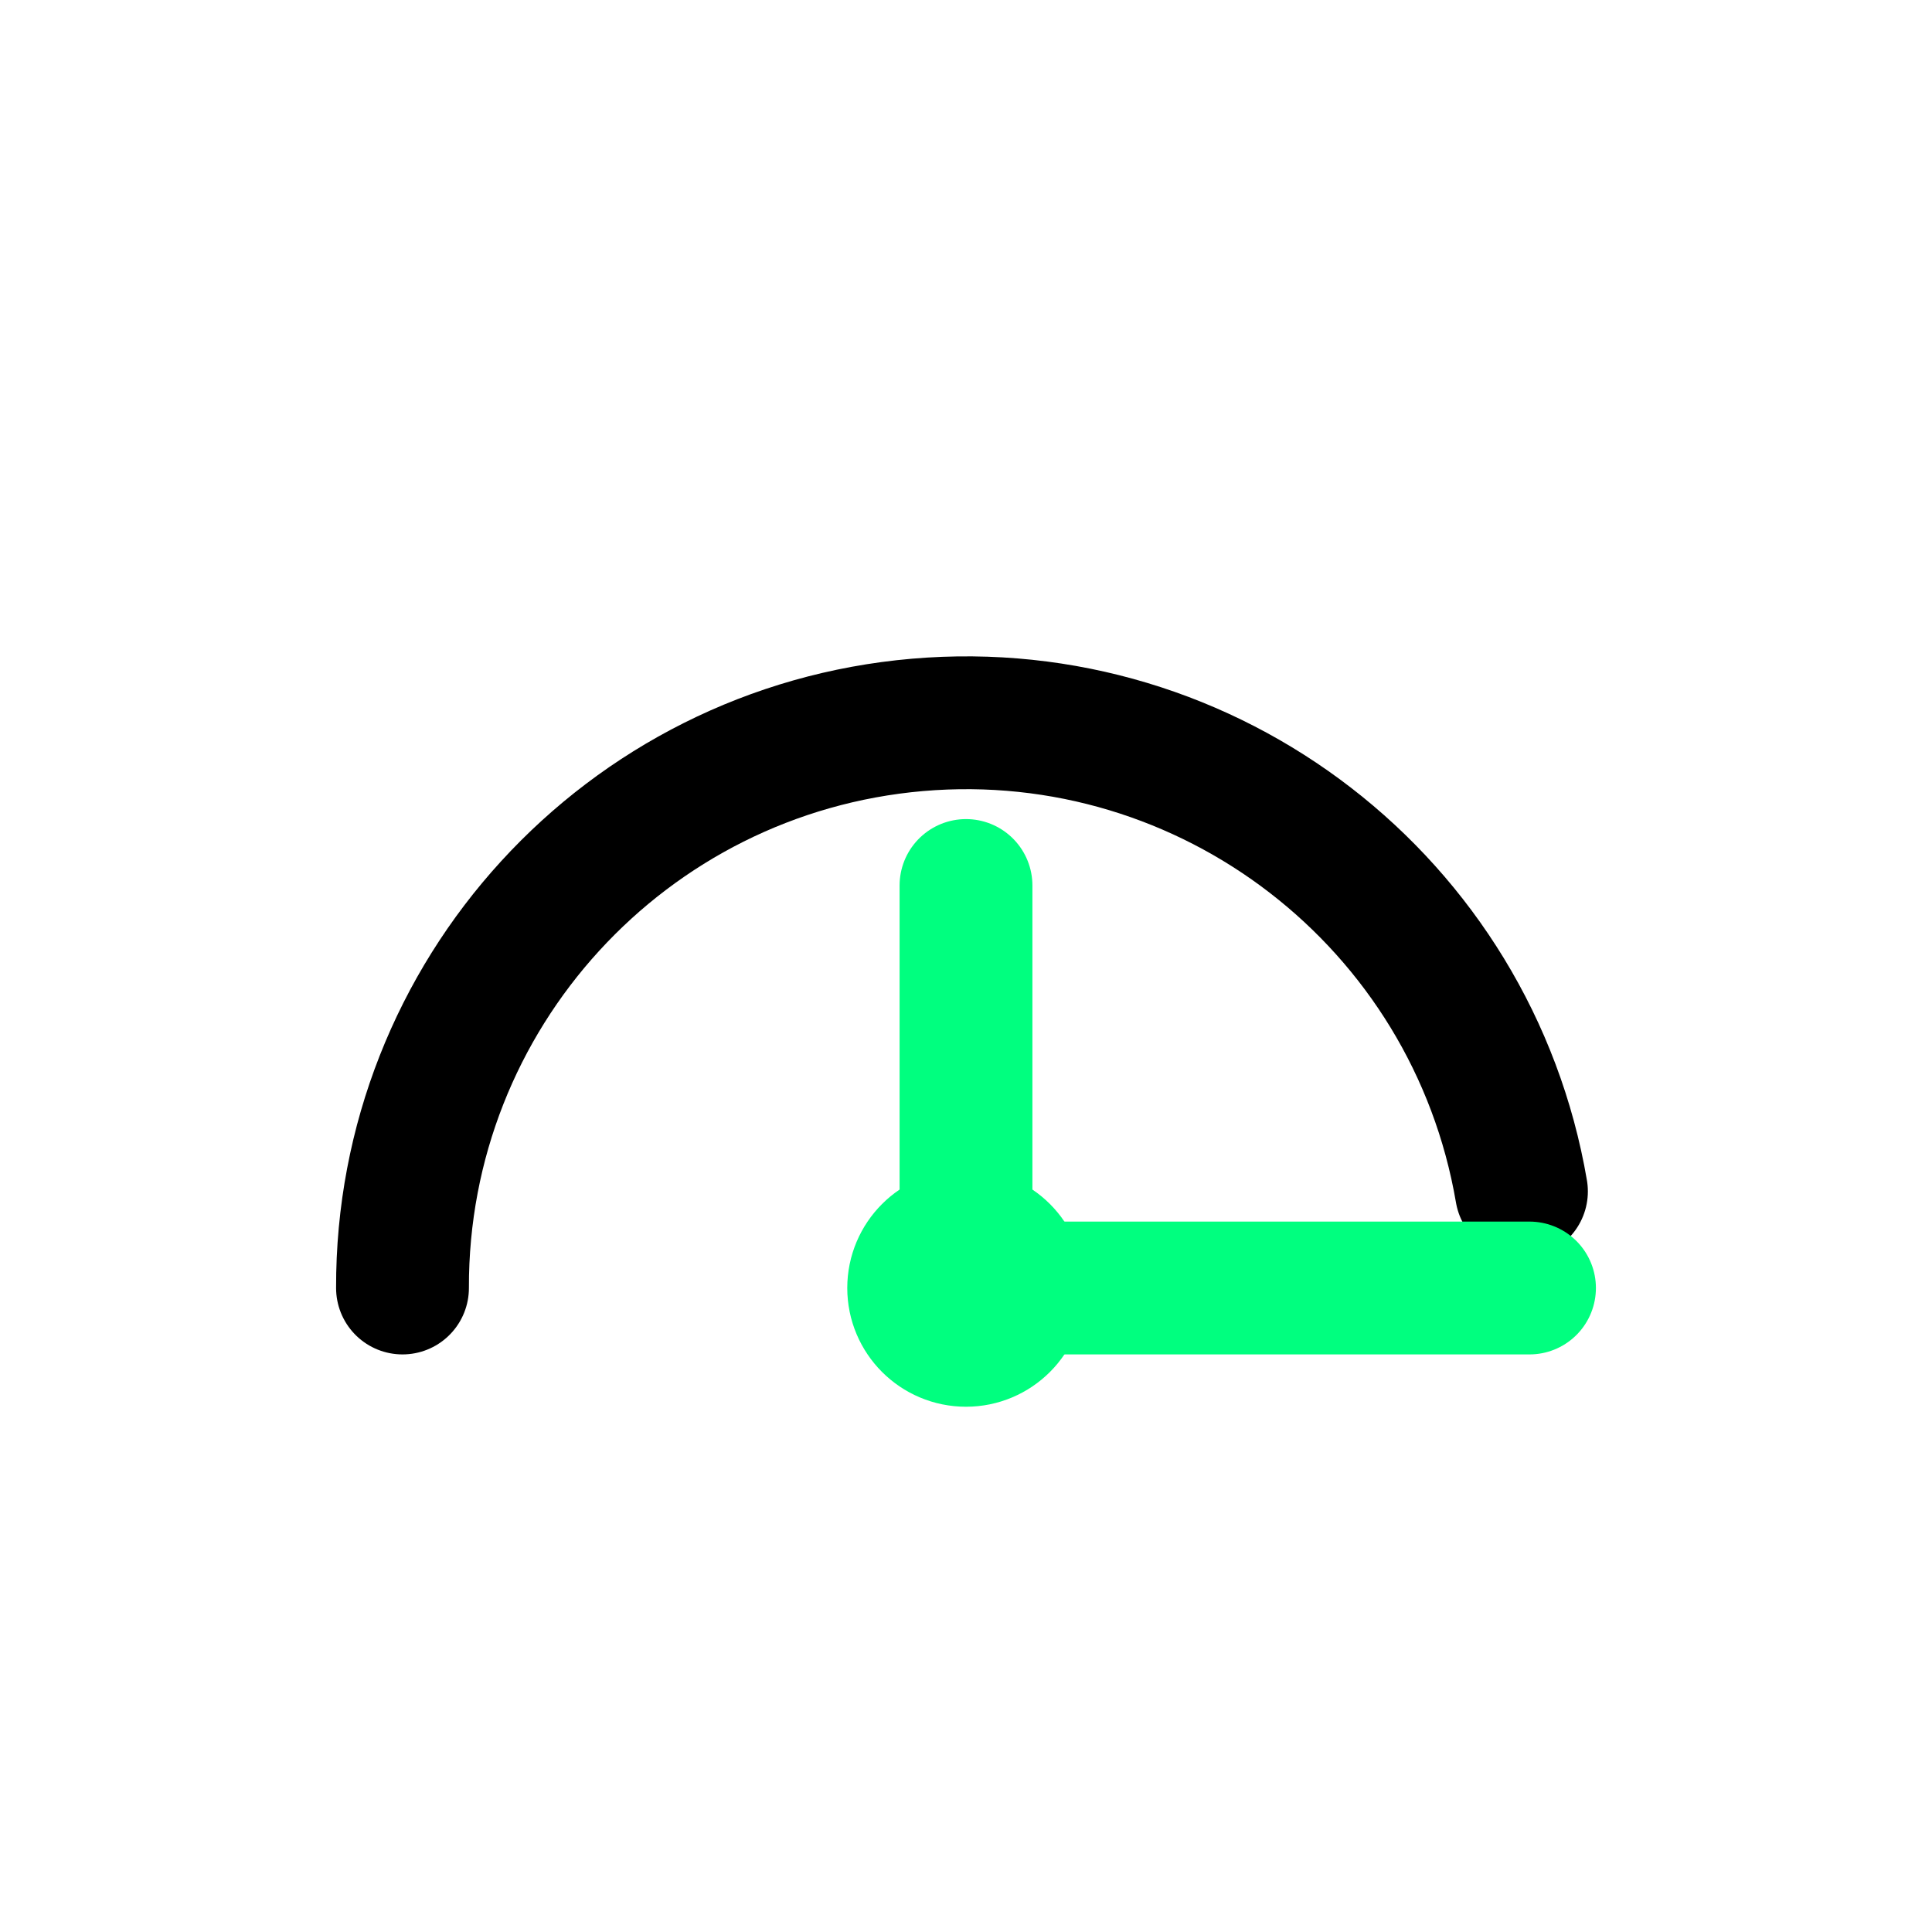
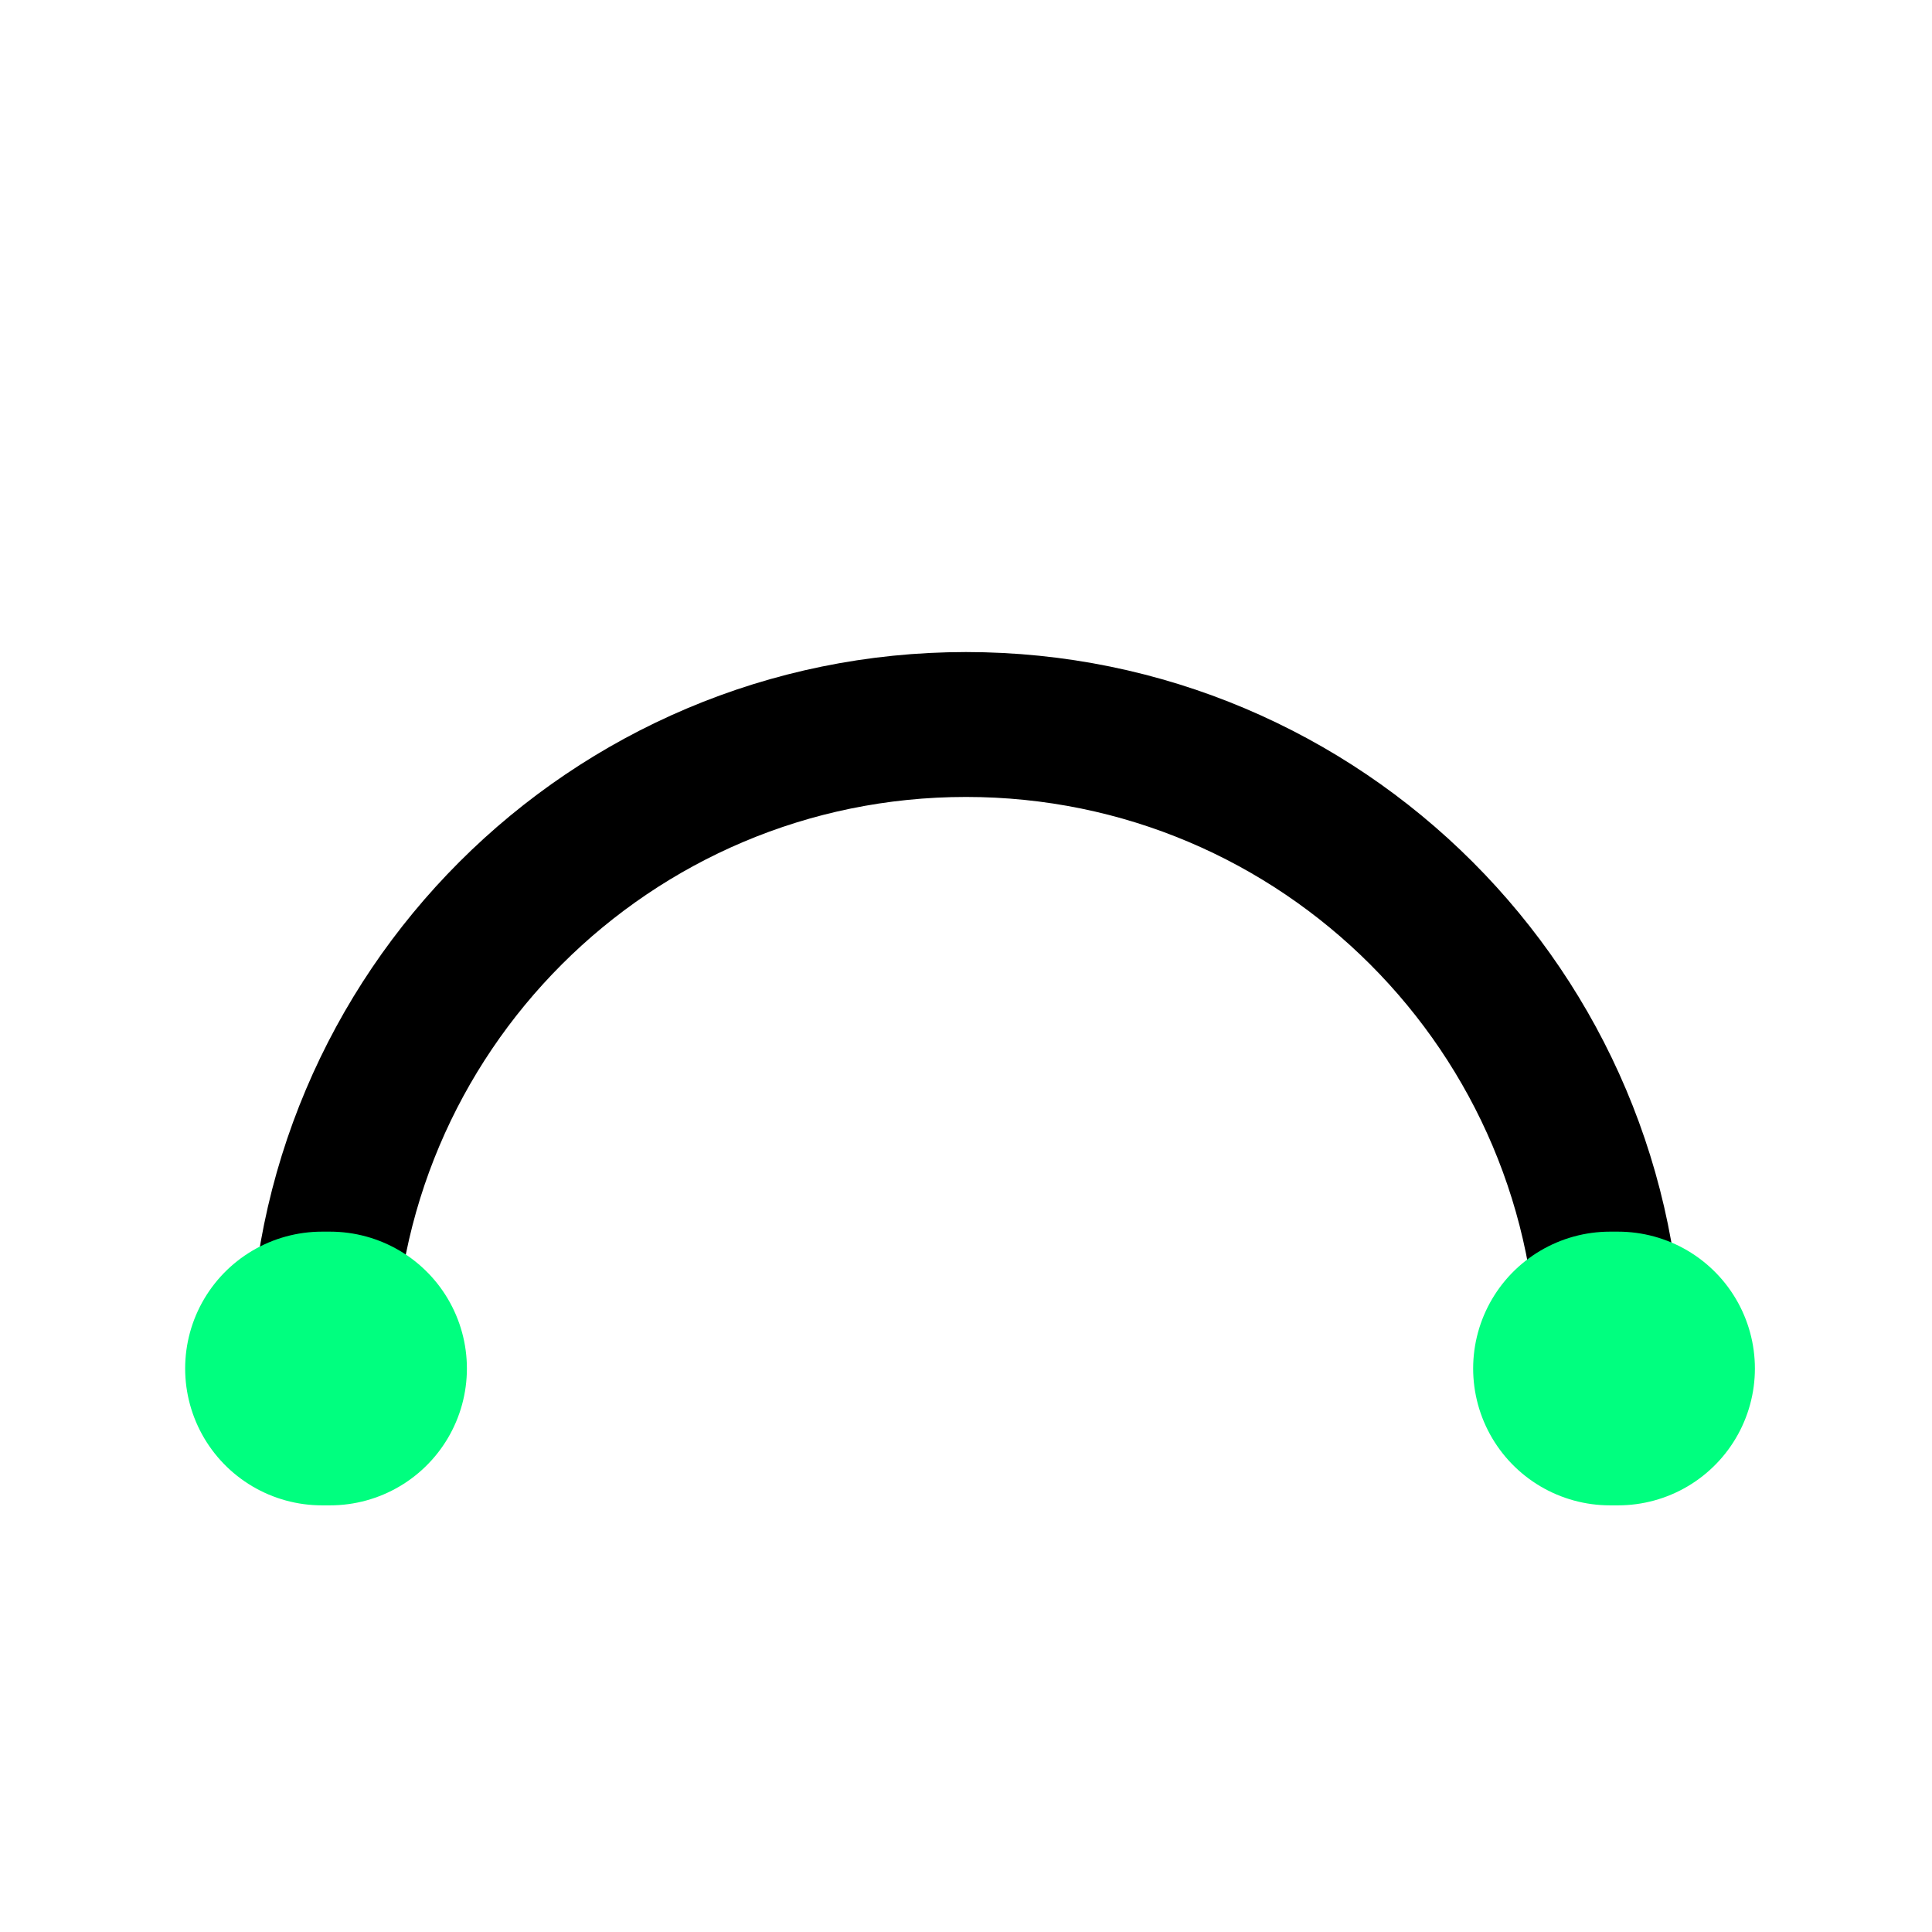
- <svg xmlns="http://www.w3.org/2000/svg" width="24" height="24" viewBox="0 0 24 24" fill="none" stroke-width="1.65" stroke-linecap="round" stroke-linejoin="round">
-   <g stroke="#000">
-     <path d="M5 16a7 7 0 0 1 13.9-1.2" />
-   </g>
-   <g stroke="#00ff7f">
-     <path d="M12 16h7m-7 0v-5" />
-     <circle cx="12" cy="16" r=".65" />
-   </g>
+ <svg xmlns="http://www.w3.org/2000/svg" width="24" height="24" viewBox="0 0 24 24" fill="none" stroke-width="1.8" stroke-linecap="round" stroke-linejoin="round">
+   <path d="M4 17a8 8 0 0 1 16 0" stroke="#000" />
+   <path d="M4 17h.1m15.9 0h.1" stroke="#00ff7f" stroke-width="3.4" />
</svg>
